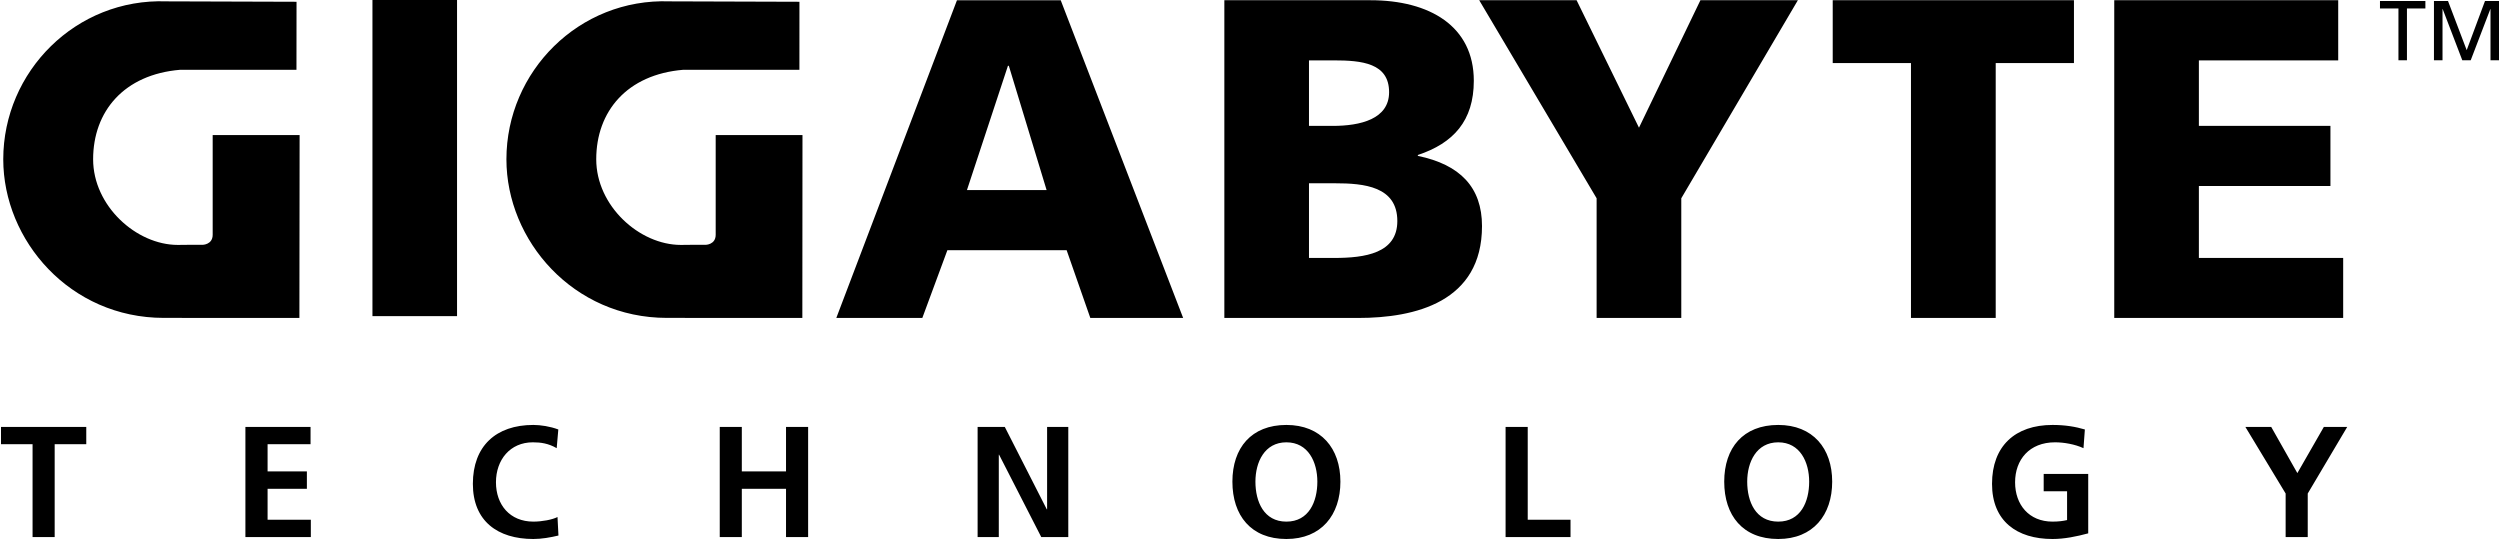
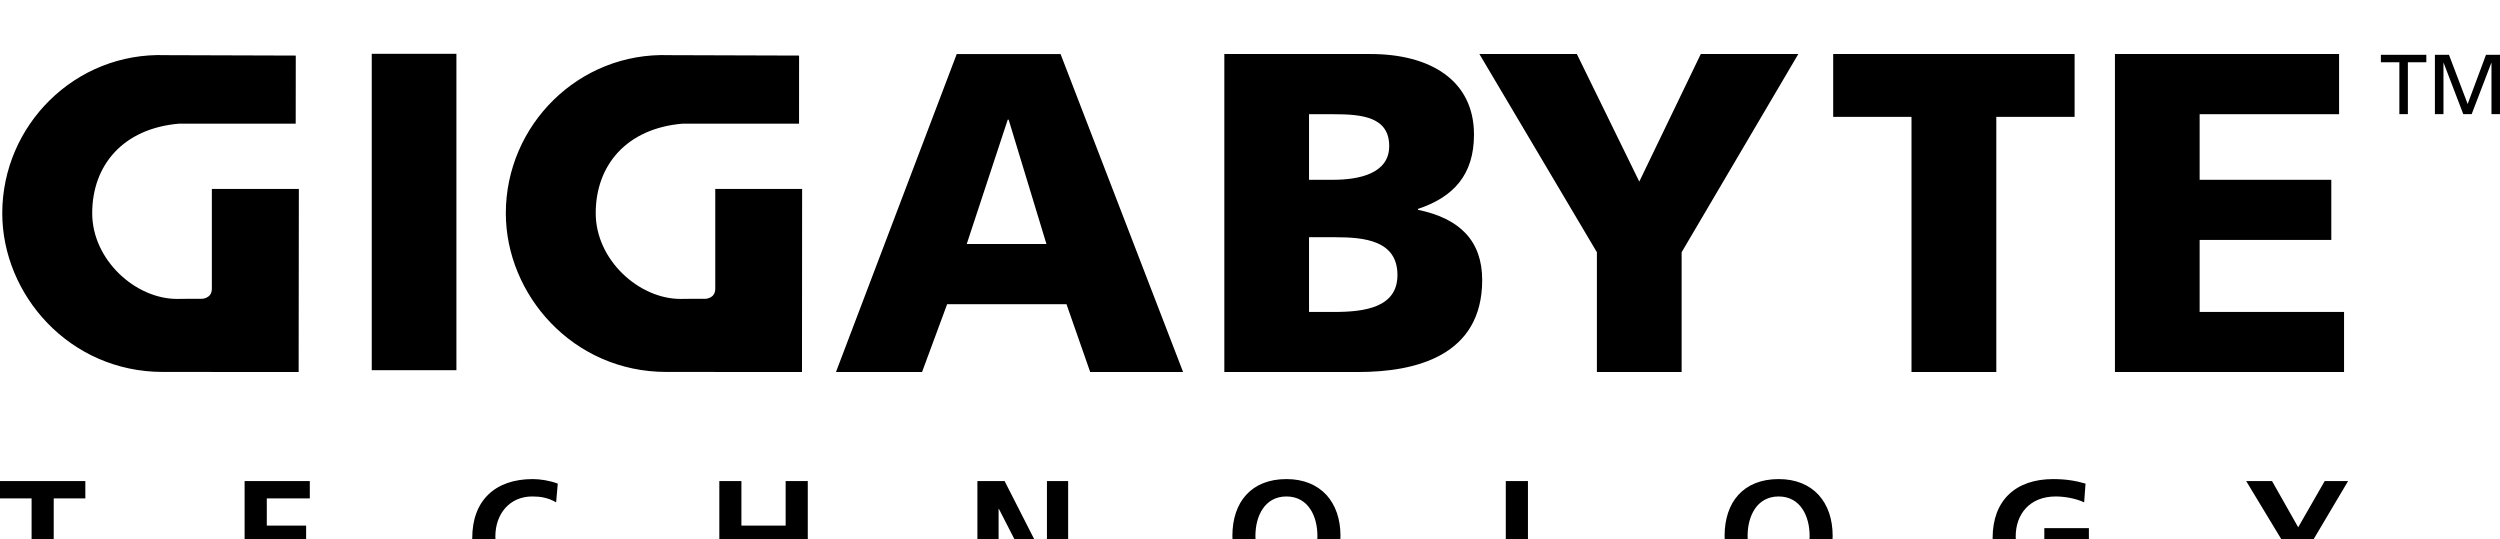
- <svg xmlns="http://www.w3.org/2000/svg" width="2500" height="539" viewBox="0 0 1159 250.08">
+ <svg xmlns="http://www.w3.org/2000/svg" width="2500" height="539" viewBox="0 0 1159 200">
  <g fill="#000000">
    <path d="M1112.344 3.939h-8.568V.475h21.069v3.464h-8.554v24.018h-3.947zM1128.82.475h6.523l8.667 22.796 8.488-22.796H1159v27.482h-3.949V4.187h-.064l-9.112 23.77h-3.909l-9.097-23.77h-.078v23.77h-3.971zM172.342 0h39.25v146.687h-39.25zM443.536.123h48.146l56.802 147.4h-43.071l-10.99-31.447h-55.326l-11.631 31.447h-39.909L443.536.123m24.066 30.405h-.411l-19.019 57.659h36.958l-17.528-57.659M567.597.107h67.807c27.438 0 47.937 12.024 47.937 37.365 0 18.614-9.5 28.972-25.967 34.443v.412c19.61 4.038 29.769 14.587 29.769 32.559 0 35.266-31.045 42.637-57.436 42.637h-62.109V.107m39.267 119.573h11.646c14.354 0 29.344-2.136 29.344-17.117 0-16.072-15.415-17.527-28.914-17.527h-12.074v34.645m-.002-61.267h10.993c12.893 0 26.179-3.17 26.179-15.639 0-13.524-12.647-14.762-25.734-14.762h-11.438v30.401M740.32 91.997L685.849.107h45.18l28.946 59.139L788.482.107h45.215l-54.094 91.89v55.526H740.32V91.997M886.169 29.251h-36.305V.107h111.925v29.144h-36.302v118.272h-39.318V29.251M980.487.107h103.91v27.908h-64.645v30.399h61.039v27.87h-61.039v33.396h66.95v27.843H980.487V.107M83.142 32.379c-26.13 2.172-40.397 19.328-40.397 41.53 0 21.582 20 39.729 39.315 39.729l4.244-.043h7.14s4.738 0 4.77-4.616V62.652h40.333c0 26.15-.098 84.873-.098 84.873s-39.812-.034-62.925-.034c-43.464 0-74.475-35.907-74.475-73.582C1.049 33.158 34.781-.875 76.783.631l60.338.192-.033 31.558H83.142M316.556 32.379c-26.146 2.172-40.382 19.326-40.382 41.53 0 21.582 19.97 39.729 39.3 39.729l4.229-.043h7.157s4.702 0 4.734-4.616V62.652h40.27c0 26.15-.063 84.873-.063 84.873s-39.777-.034-62.877-.034c-43.446 0-74.424-35.907-74.424-73.582 0-40.751 33.698-74.784 75.718-73.278l60.237.192-.016 31.558h-53.883M14.647 206.11H0v-8.03h39.564v8.03H24.903v43.082H14.647V206.11M113.399 198.08h30.225v8.03h-19.935v12.611h18.233v8.058h-18.233v14.352h20.067v8.061h-30.357V198.08M258.642 248.469c-3.733.889-7.779 1.609-11.646 1.609-16.544 0-28.063-8.291-28.063-25.592 0-17.497 10.713-27.326 28.063-27.326 3.373 0 7.83.688 11.583 2.1l-.752 8.682c-3.853-2.229-7.39-2.721-11.075-2.721-10.519 0-17.104 8.094-17.104 18.547 0 10.419 6.44 18.246 17.35 18.246 4.016 0 8.799-.885 11.205-2.131l.439 8.586M333.478 198.08h10.24v20.641h20.509V198.08h10.258v51.112h-10.258v-22.413h-20.509v22.413h-10.24V198.08M453.12 198.08h12.615l19.478 38.235h.148V198.08h9.83v51.112h-12.534l-19.577-38.235h-.131v38.235h-9.829V198.08M596.381 197.162c16.038 0 25.064 10.844 25.064 26.311 0 15.466-8.86 26.607-25.064 26.607-16.413 0-25.045-10.914-25.045-26.607 0-15.666 8.778-26.311 25.045-26.311m0 44.854c10.453 0 14.37-9.271 14.37-18.545 0-9.012-4.181-18.248-14.37-18.248-10.171 0-14.366 9.236-14.366 18.248 0 9.273 3.9 18.545 14.366 18.545M698.084 198.08h10.273v43.051h19.854v8.061h-30.127V198.08M824.586 197.162c16.047 0 25.031 10.844 25.031 26.311 0 15.466-8.863 26.607-25.031 26.607-16.445 0-25.06-10.914-25.06-26.607.002-15.666 8.763-26.311 25.06-26.311m0 44.854c10.469 0 14.354-9.271 14.354-18.545 0-9.012-4.197-18.248-14.354-18.248-10.191 0-14.397 9.236-14.397 18.248 0 9.273 3.895 18.545 14.397 18.545M966.214 207.942c-3.962-1.832-9.073-2.72-13.188-2.72-11.959 0-18.548 8.094-18.548 18.547 0 10.419 6.457 18.246 17.369 18.246 2.783 0 4.979-.293 6.751-.719v-13.369h-10.852v-8.028h20.662v27.56c-5.423 1.471-11.063 2.621-16.563 2.621-16.55 0-28.067-8.293-28.067-25.593 0-17.497 10.7-27.325 28.067-27.325 5.929 0 10.65.813 15.008 2.1l-.639 8.68M1060.004 228.978l-18.677-30.898h11.988l12.127 21.426 12.291-21.426h10.844l-18.32 30.898v20.214h-10.253v-20.214" />
  </g>
</svg>
